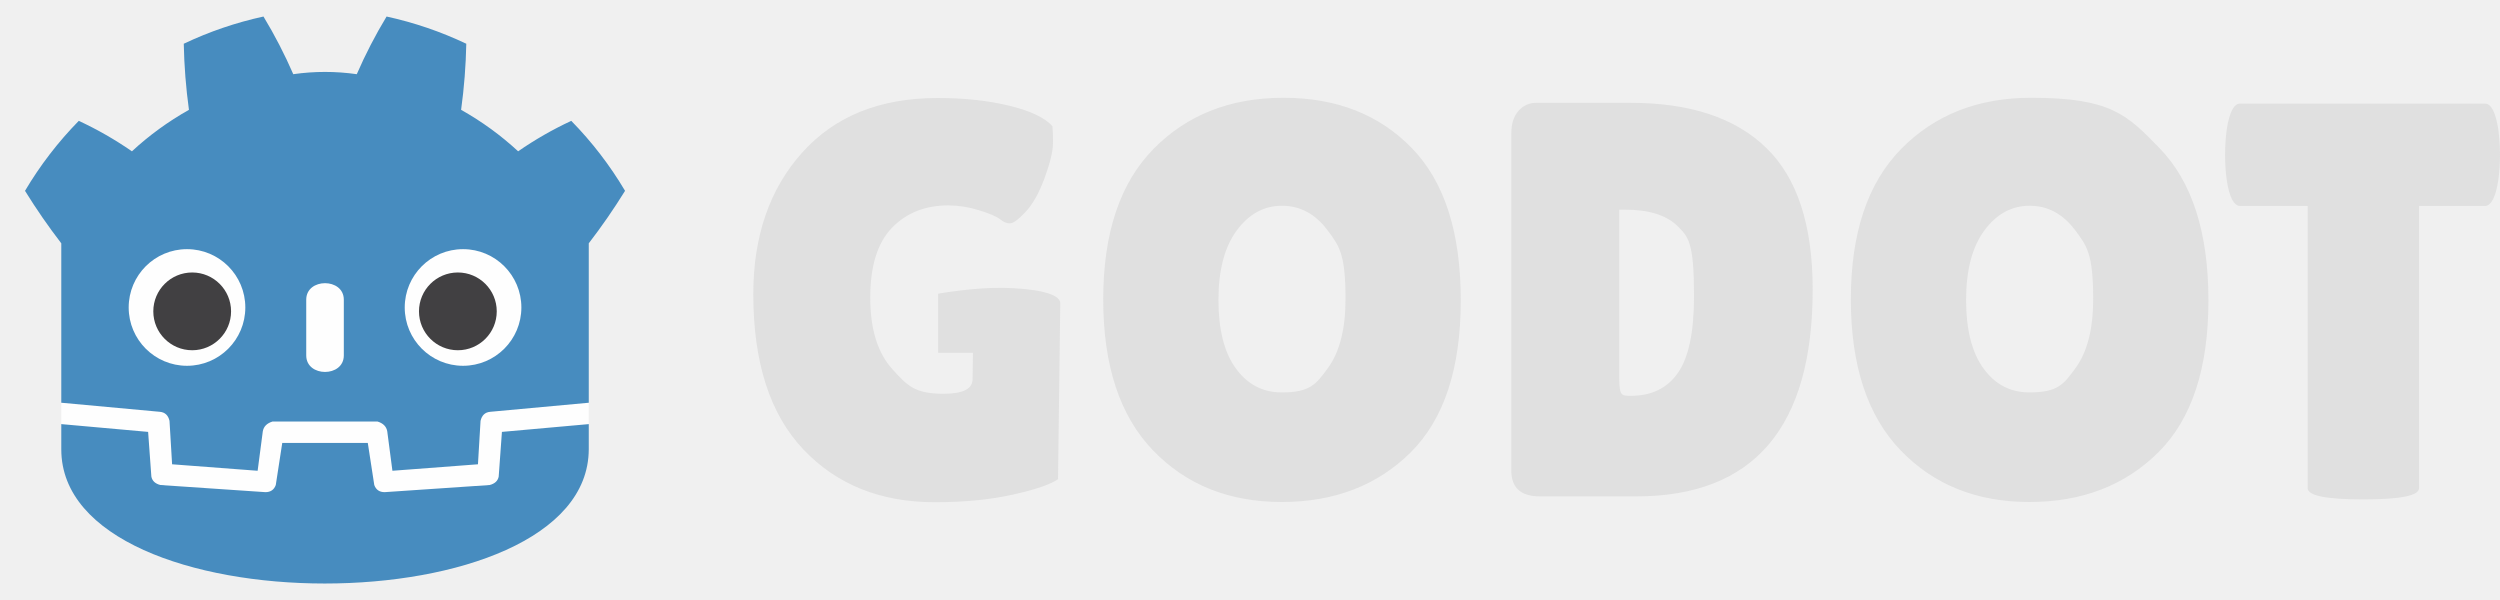
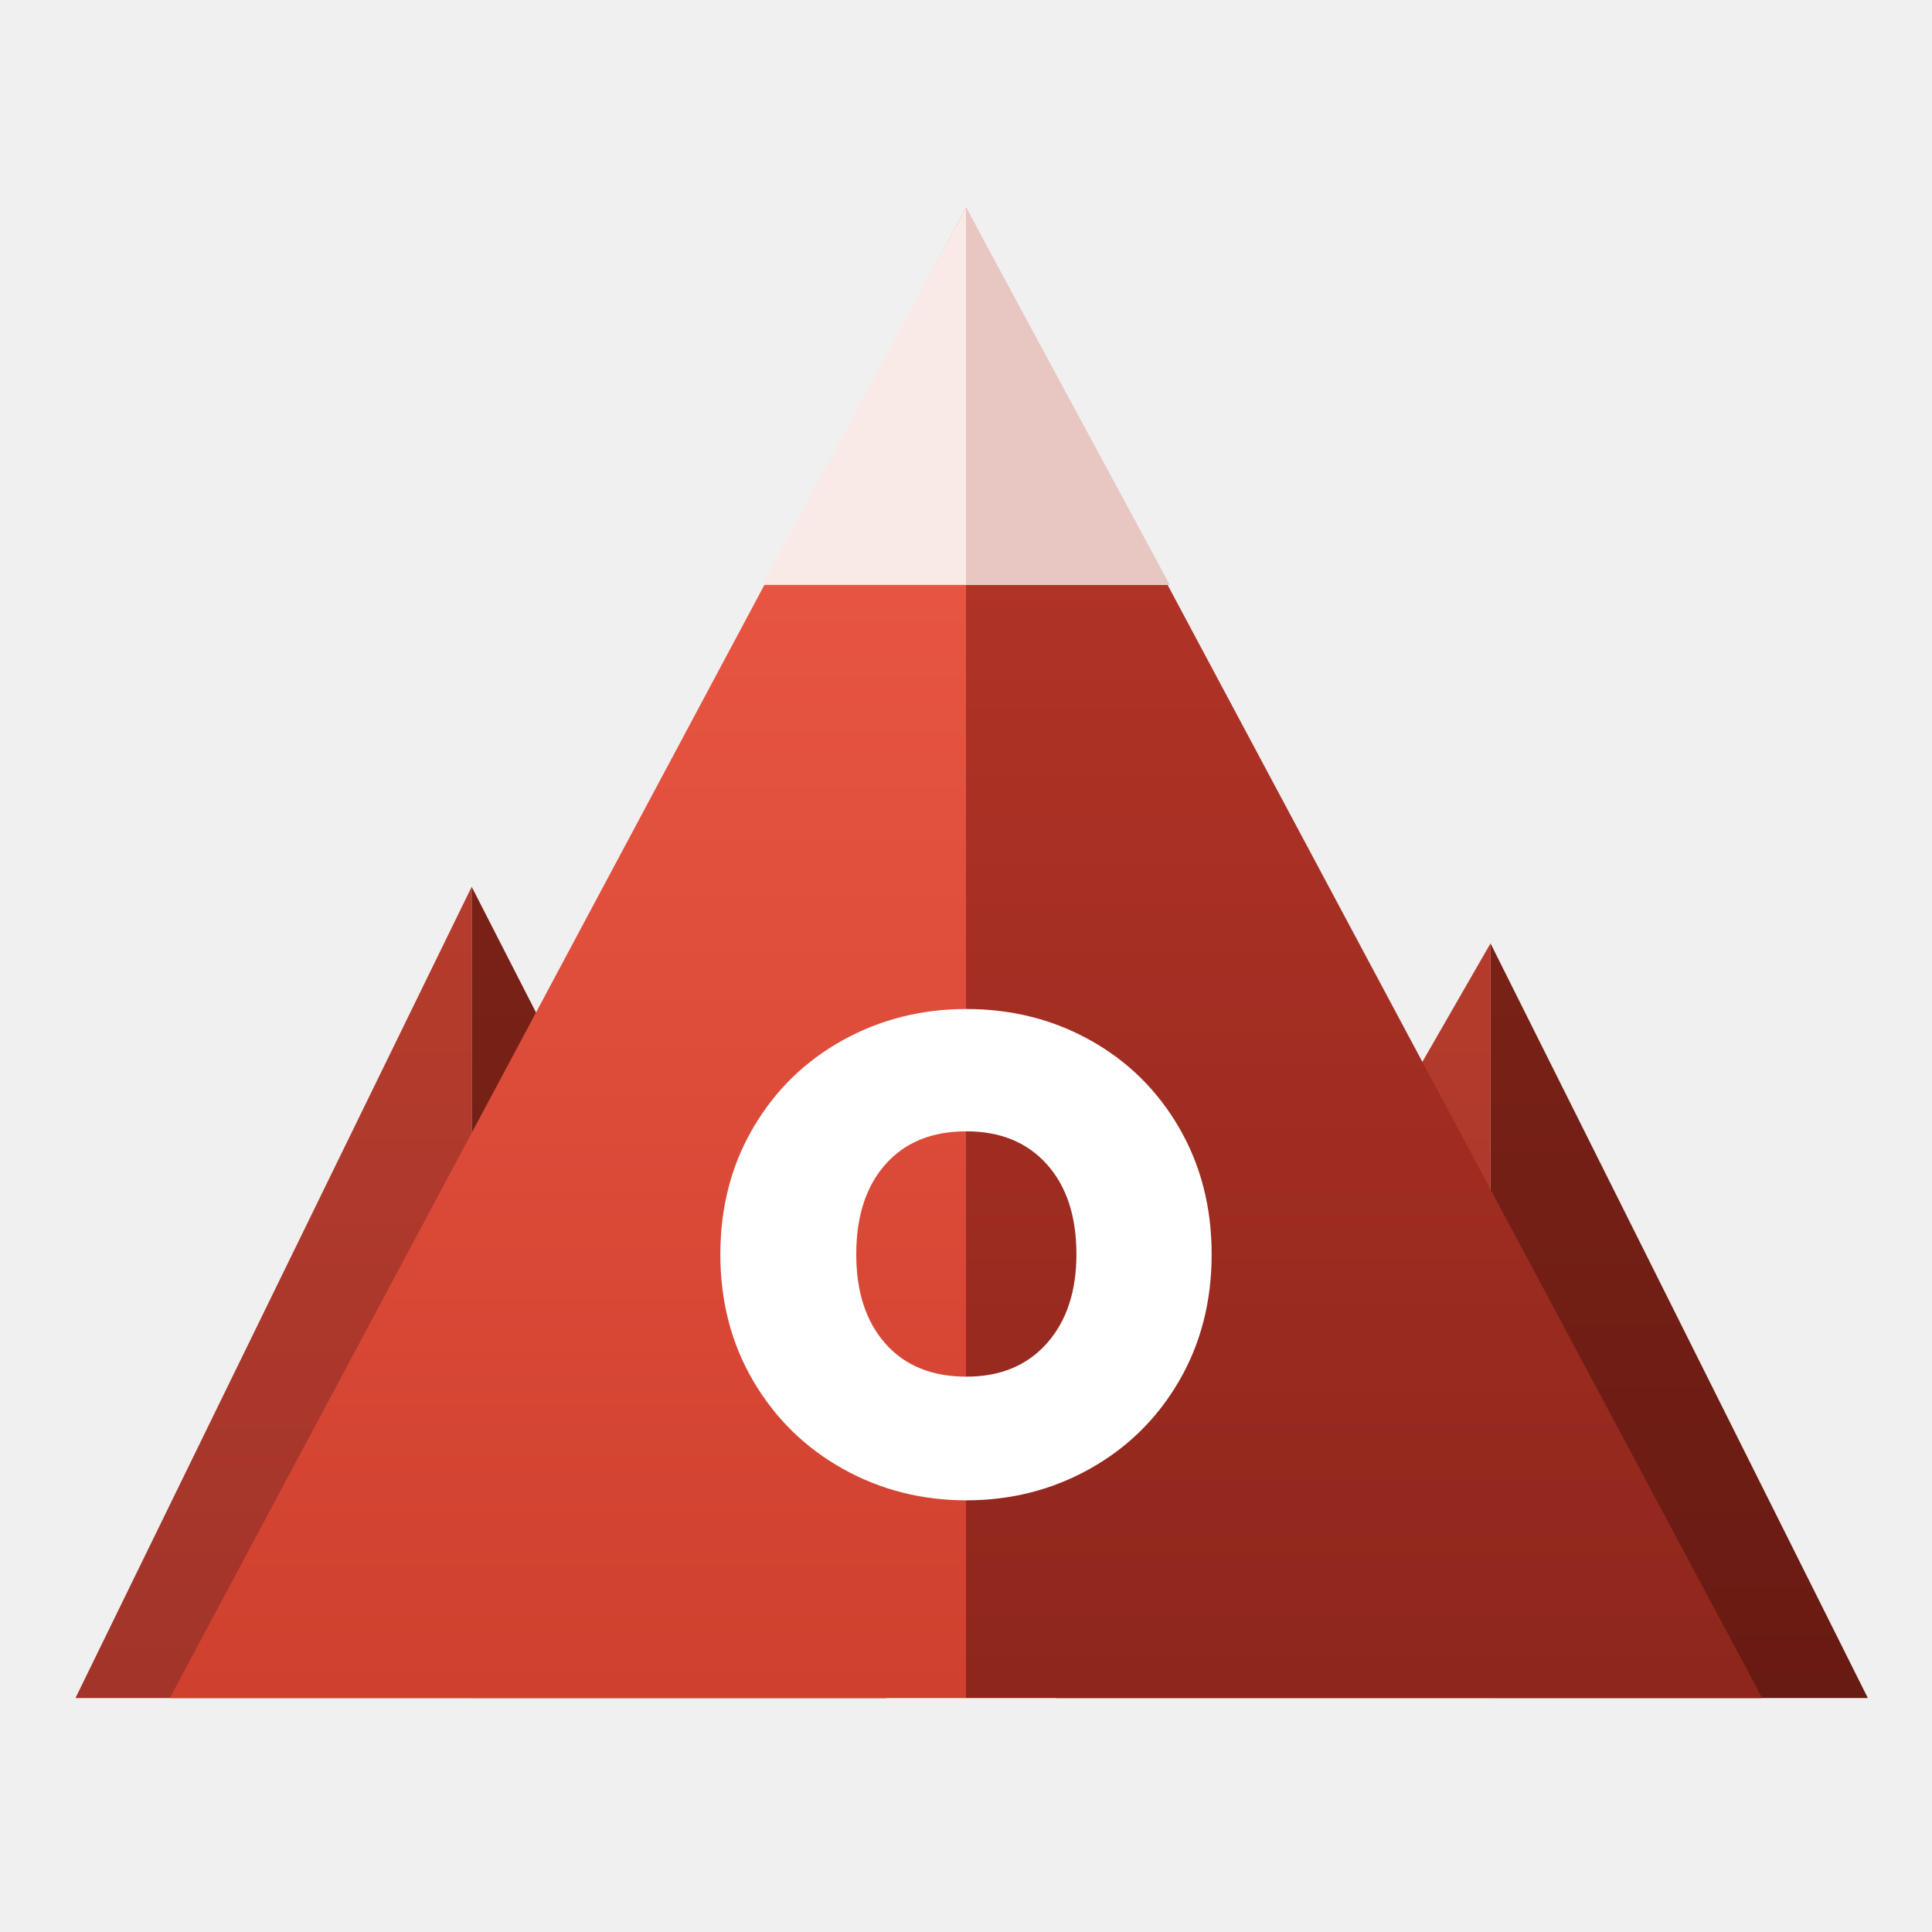
- <svg xmlns="http://www.w3.org/2000/svg" width="100" height="24" stroke-linejoin="round">
-   <path fill="#e0e0e0" d="M40.122 11.514c-1.211-.019-2.597.234-2.597.234v2.364h1.393l-.015 1.052q0 .587-1.159.587c-1.159 0-1.454-.328-2.045-.979q-.89-.98-.889-2.867 0-1.89.865-2.79.866-.899 2.261-.899c.411.003.821.067 1.214.191q.63.192.844.358.212.172.405.17.19 0 .616-.45.43-.45.767-1.359c.224-.61.337-1.076.337-1.407a6 6 0 0 0-.023-.674q-.47-.517-1.744-.821-1.268-.305-2.844-.304-3.463 0-5.419 2.181-1.957 2.182-1.957 5.668 0 4.094 2.001 6.207 2.002 2.114 5.263 2.113 1.754 0 3.114-.303 1.361-.303 1.811-.619l.09-7.038c0-.408-1.079-.594-2.289-.615M51.279 8.23q-1.078 0-1.81.989-.73.99-.731 2.776 0 1.79.698 2.745.697.957 1.832.957c1.135 0 1.372-.323 1.844-.969q.709-.966.709-2.766c0-1.8-.244-2.122-.731-2.767q-.73-.965-1.811-.965m-.011 11.85q-3.16 0-5.15-2.067-1.989-2.07-1.989-6.039 0-3.97 2.011-6.017 2.014-2.046 5.196-2.046 3.183-.001 5.138 2.014 1.958 2.013 1.957 6.094t-2.001 6.073q-2.002 1.988-5.162 1.988M64.77 8.386v6.727q0 .47.068.595c.068.125.18.124.404.124q1.238 0 1.879-.923.641-.921.64-3.069c-.001-2.148-.222-2.366-.663-2.799q-.664-.654-2.103-.655zm-4.317 10.436V5.33q0-.563.282-.891a.92.92 0 0 1 .73-.326h3.756q3.575 0 5.429 1.801 1.857 1.798 1.857 5.666 0 8.276-7.063 8.276h-3.845q-1.146 0-1.147-1.034M81.186 8.23q-1.08 0-1.812.989-.73.99-.73 2.776 0 1.79.697 2.745.697.957 1.833.957c1.136 0 1.372-.323 1.844-.969q.709-.966.709-2.766c0-1.8-.244-2.122-.731-2.767q-.73-.965-1.81-.965m-.012 11.85q-3.16 0-5.15-2.067-1.99-2.07-1.99-6.039 0-3.97 2.012-6.017 2.014-2.046 5.196-2.046c3.182 0 3.834.67 5.138 2.014q1.957 2.013 1.957 6.094t-2.002 6.073q-2.001 1.988-5.161 1.988m15.587-.552q0 .448-2.226.449-2.227-.001-2.228-.449V8.238h-2.698q-.382 0-.539-1.036a7 7 0 0 1-.066-1.011q0-.517.065-1.012c.105-.688.285-1.036.54-1.036h9.783q.382.001.541 1.036a7.7 7.7 0 0 1 0 2.023q-.16 1.036-.541 1.036h-2.631z" />
-   <g fill="#fefefe" transform="translate(-.27 -1.335)scale(.02592)">
-     <path d="M105 673v33q407 354 814 0v-33z" />
-     <path fill="#478cbf" d="m105 673 152 14q12 1 15 14l4 67 132 10 8-61q2-11 15-15h162q13 4 15 15l8 61 132-10 4-67q3-13 15-14l152-14V427q30-39 56-81-35-59-83-108-43 20-82 47-40-37-88-64 7-51 8-102-59-28-123-42-26 43-46 89-49-7-98 0-20-46-46-89-64 14-123 42 1 51 8 102-48 27-88 64-39-27-82-47-48 49-83 108 26 42 56 81zm0 33v39c0 276 813 276 814 0v-39l-134 12-5 69q-2 10-14 13l-162 11q-12 0-16-11l-10-65H446l-10 65q-4 11-16 11l-162-11q-12-3-14-13l-5-69z" />
-     <path d="M483 600c0 34 58 34 58 0v-86c0-34-58-34-58 0z" />
-     <circle cx="725" cy="526" r="90" />
-     <circle cx="299" cy="526" r="90" />
-   </g>
-   <g fill="#414042" transform="translate(-.27 -1.335)scale(.02592)">
-     <circle cx="307" cy="532" r="60" />
-     <circle cx="717" cy="532" r="60" />
-   </g>
+ <svg xmlns="http://www.w3.org/2000/svg" width="24" height="24" viewBox="0 0 1024 1024">
+   <defs>
+     <linearGradient id="f-ml" x1="0" y1="110" x2="0" y2="900" gradientUnits="userSpaceOnUse">
+       <stop offset="0" stop-color="#EF5C49" />
+       <stop offset="1" stop-color="#D0402E" />
+     </linearGradient>
+     <linearGradient id="f-md" x1="0" y1="110" x2="0" y2="900" gradientUnits="userSpaceOnUse">
+       <stop offset="0" stop-color="#BC372A" />
+       <stop offset="1" stop-color="#8E261C" />
+     </linearGradient>
+     <linearGradient id="f-sl" x1="0" y1="110" x2="0" y2="900" gradientUnits="userSpaceOnUse">
+       <stop offset="0" stop-color="#C6432F" />
+       <stop offset="1" stop-color="#A2342A" />
+     </linearGradient>
+     <linearGradient id="f-sd" x1="0" y1="110" x2="0" y2="900" gradientUnits="userSpaceOnUse">
+       <stop offset="0" stop-color="#8A271A" />
+       <stop offset="1" stop-color="#681B13" />
+     </linearGradient>
+     <clipPath id="f-shade">
+       <rect x="512" y="0" width="512" height="1024" />
+     </clipPath>
+   </defs>
+   <polygon points="250,470 40,900 250,900" fill="url(#f-sl)" />
+   <polygon points="250,470 250,900 470,900" fill="url(#f-sd)" />
+   <polygon points="790,500 560,900 790,900" fill="url(#f-sl)" />
+   <polygon points="790,500 790,900 990,900" fill="url(#f-sd)" />
+   <polygon points="512,110 90,900 512,900" fill="url(#f-ml)" />
+   <polygon points="512,110 512,900 934,900" fill="url(#f-md)" />
+   <polygon points="512,110 404,310 620,310" fill="#FAEAE7" />
+   <polygon points="512,110 404,310 620,310" fill="#E8C6C1" clip-path="url(#f-shade)" />
+   <path fill="#FFFFFF" fill-rule="evenodd" transform="translate(512 665) scale(1.24) translate(-512 -665)" d="M512.15 770Q483.39 770 459.28 756.49Q435.17 742.99 421.09 719.02Q407 695.06 407 664.85Q407 634.65 421.09 610.68Q435.17 586.72 459.28 573.36Q483.39 560 512.15 560Q541.19 560 565.15 573.36Q589.12 586.72 603.06 610.68Q617 634.65 617 664.85Q617 695.06 603.06 719.02Q589.12 742.99 565.01 756.49Q540.90 770 512.15 770M512.15 717.14Q533.93 717.14 546.56 702.90Q559.20 688.67 559.20 664.85Q559.20 640.46 546.56 626.37Q533.93 612.28 512.15 612.28Q490.07 612.28 477.58 626.37Q465.09 640.46 465.09 664.85Q465.09 688.96 477.58 703.05Q490.07 717.14 512.15 717.14" />
</svg>
